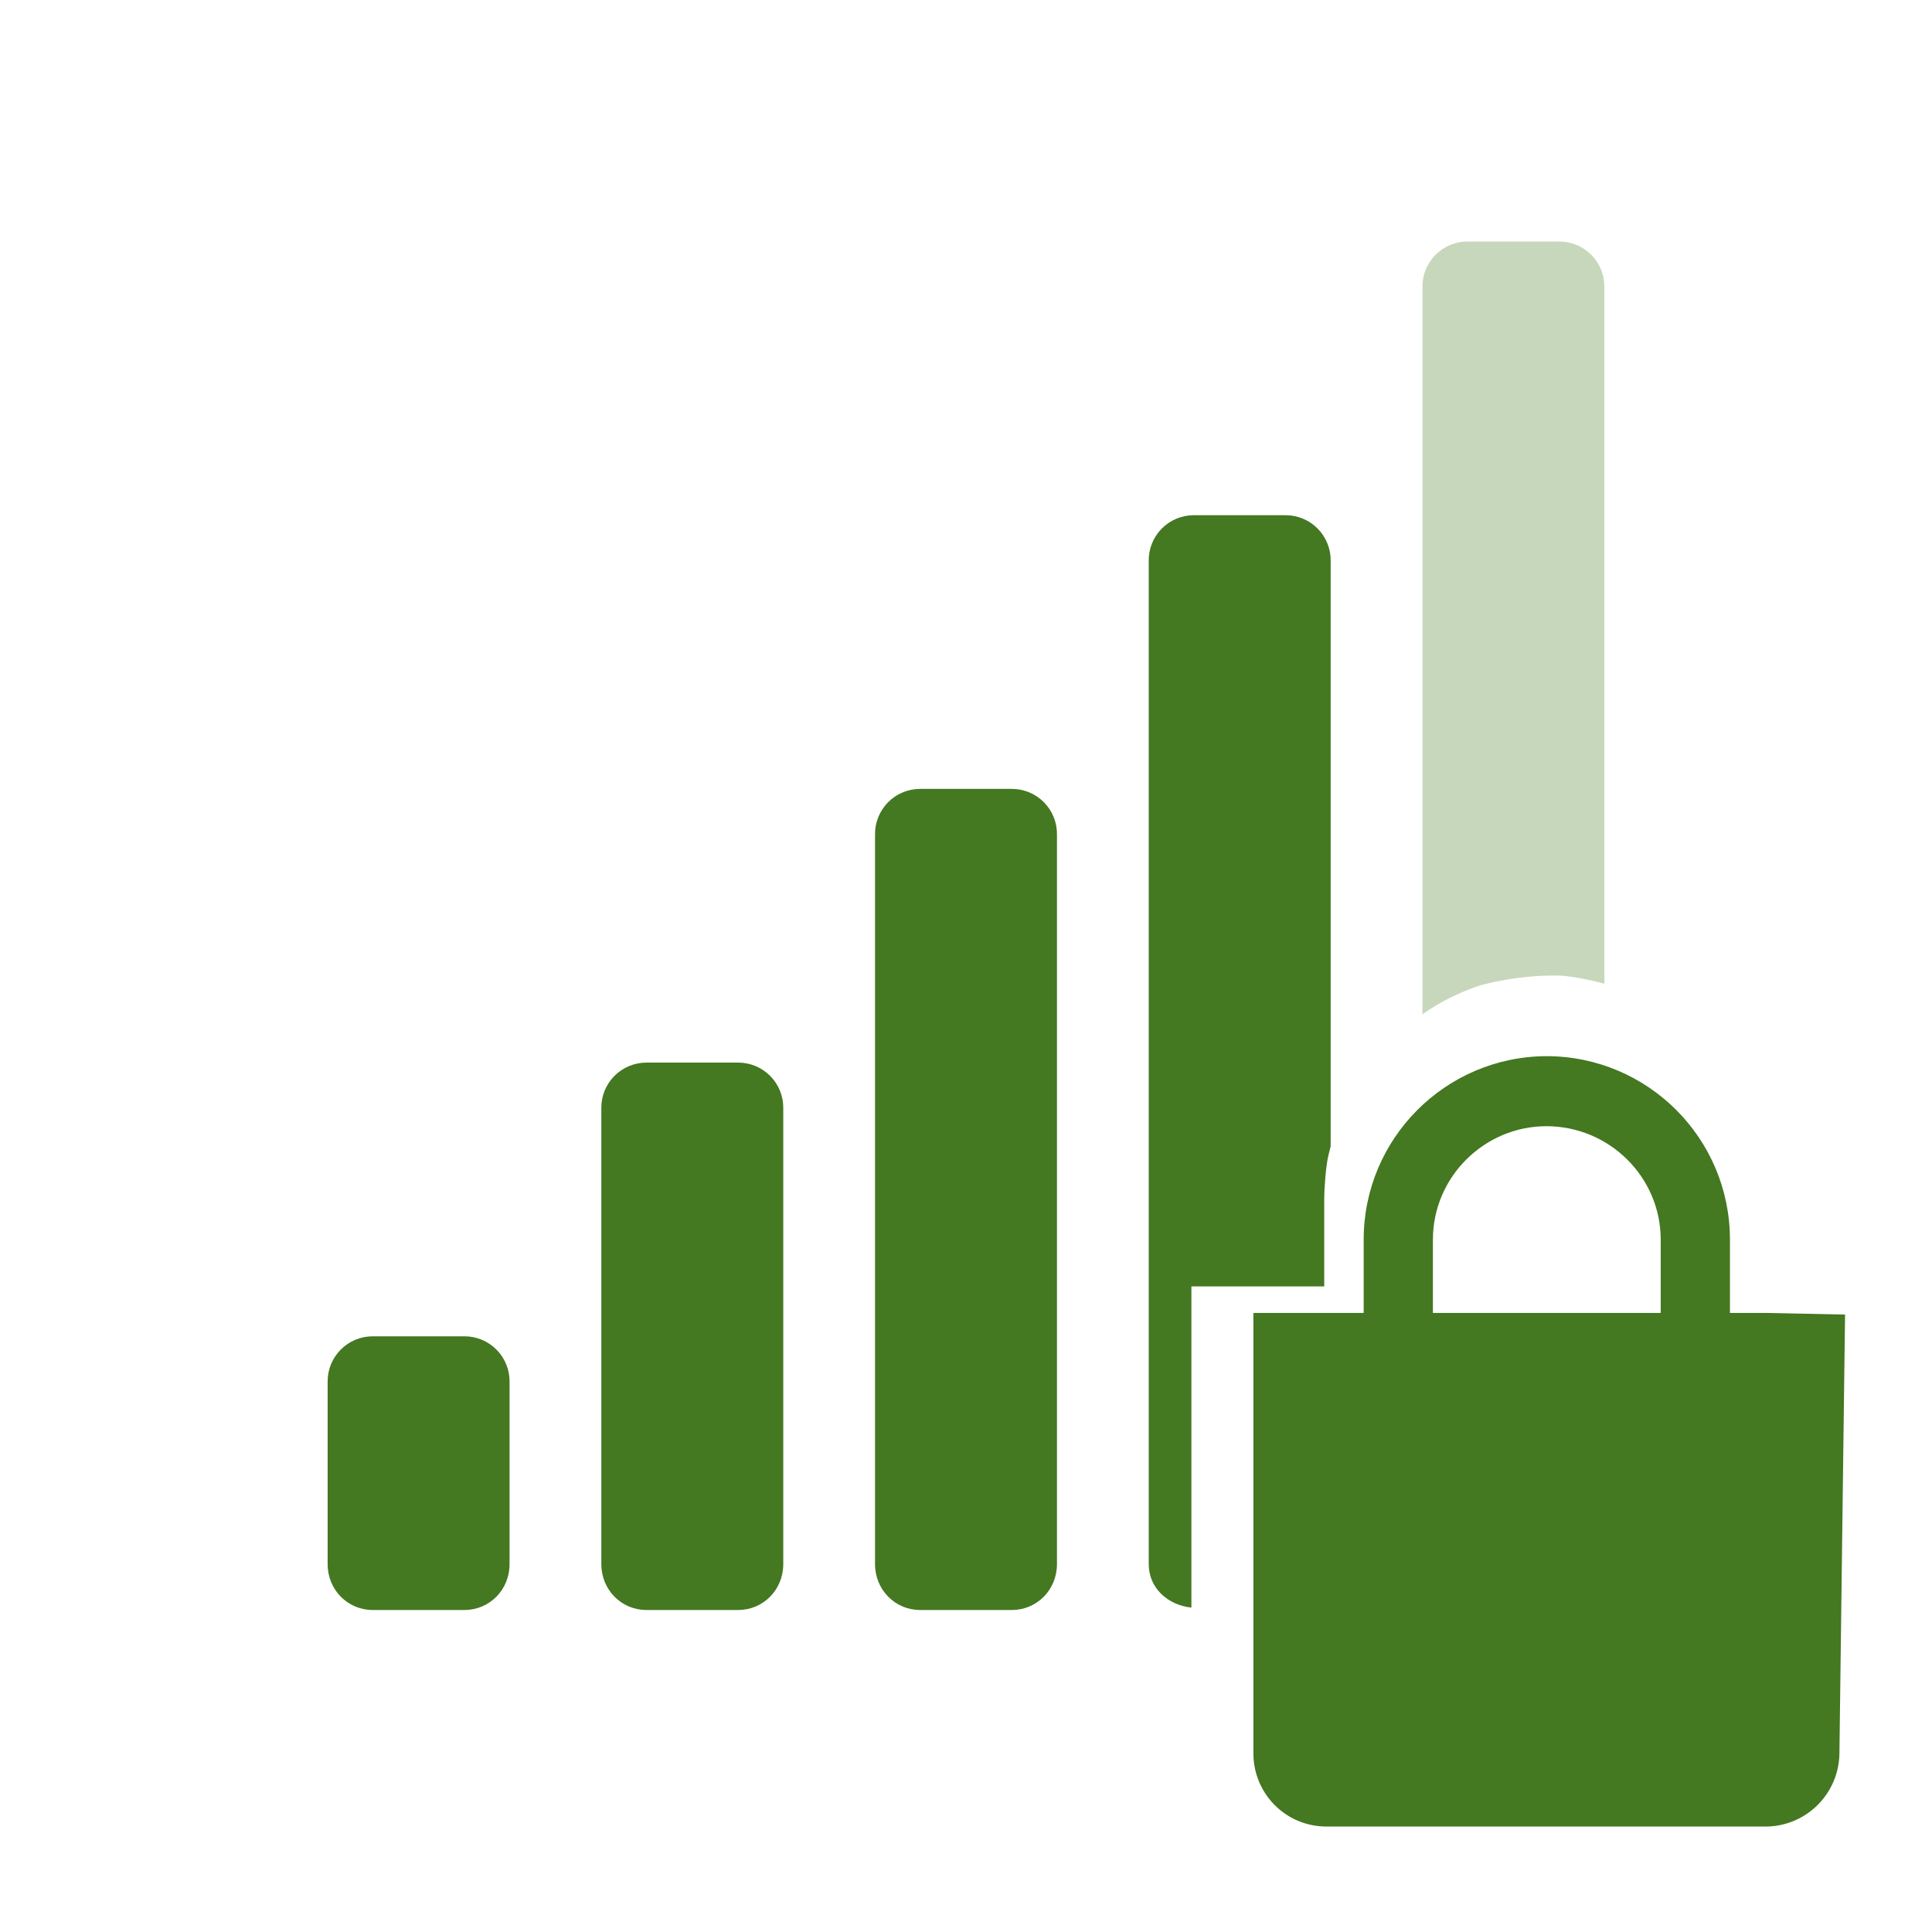
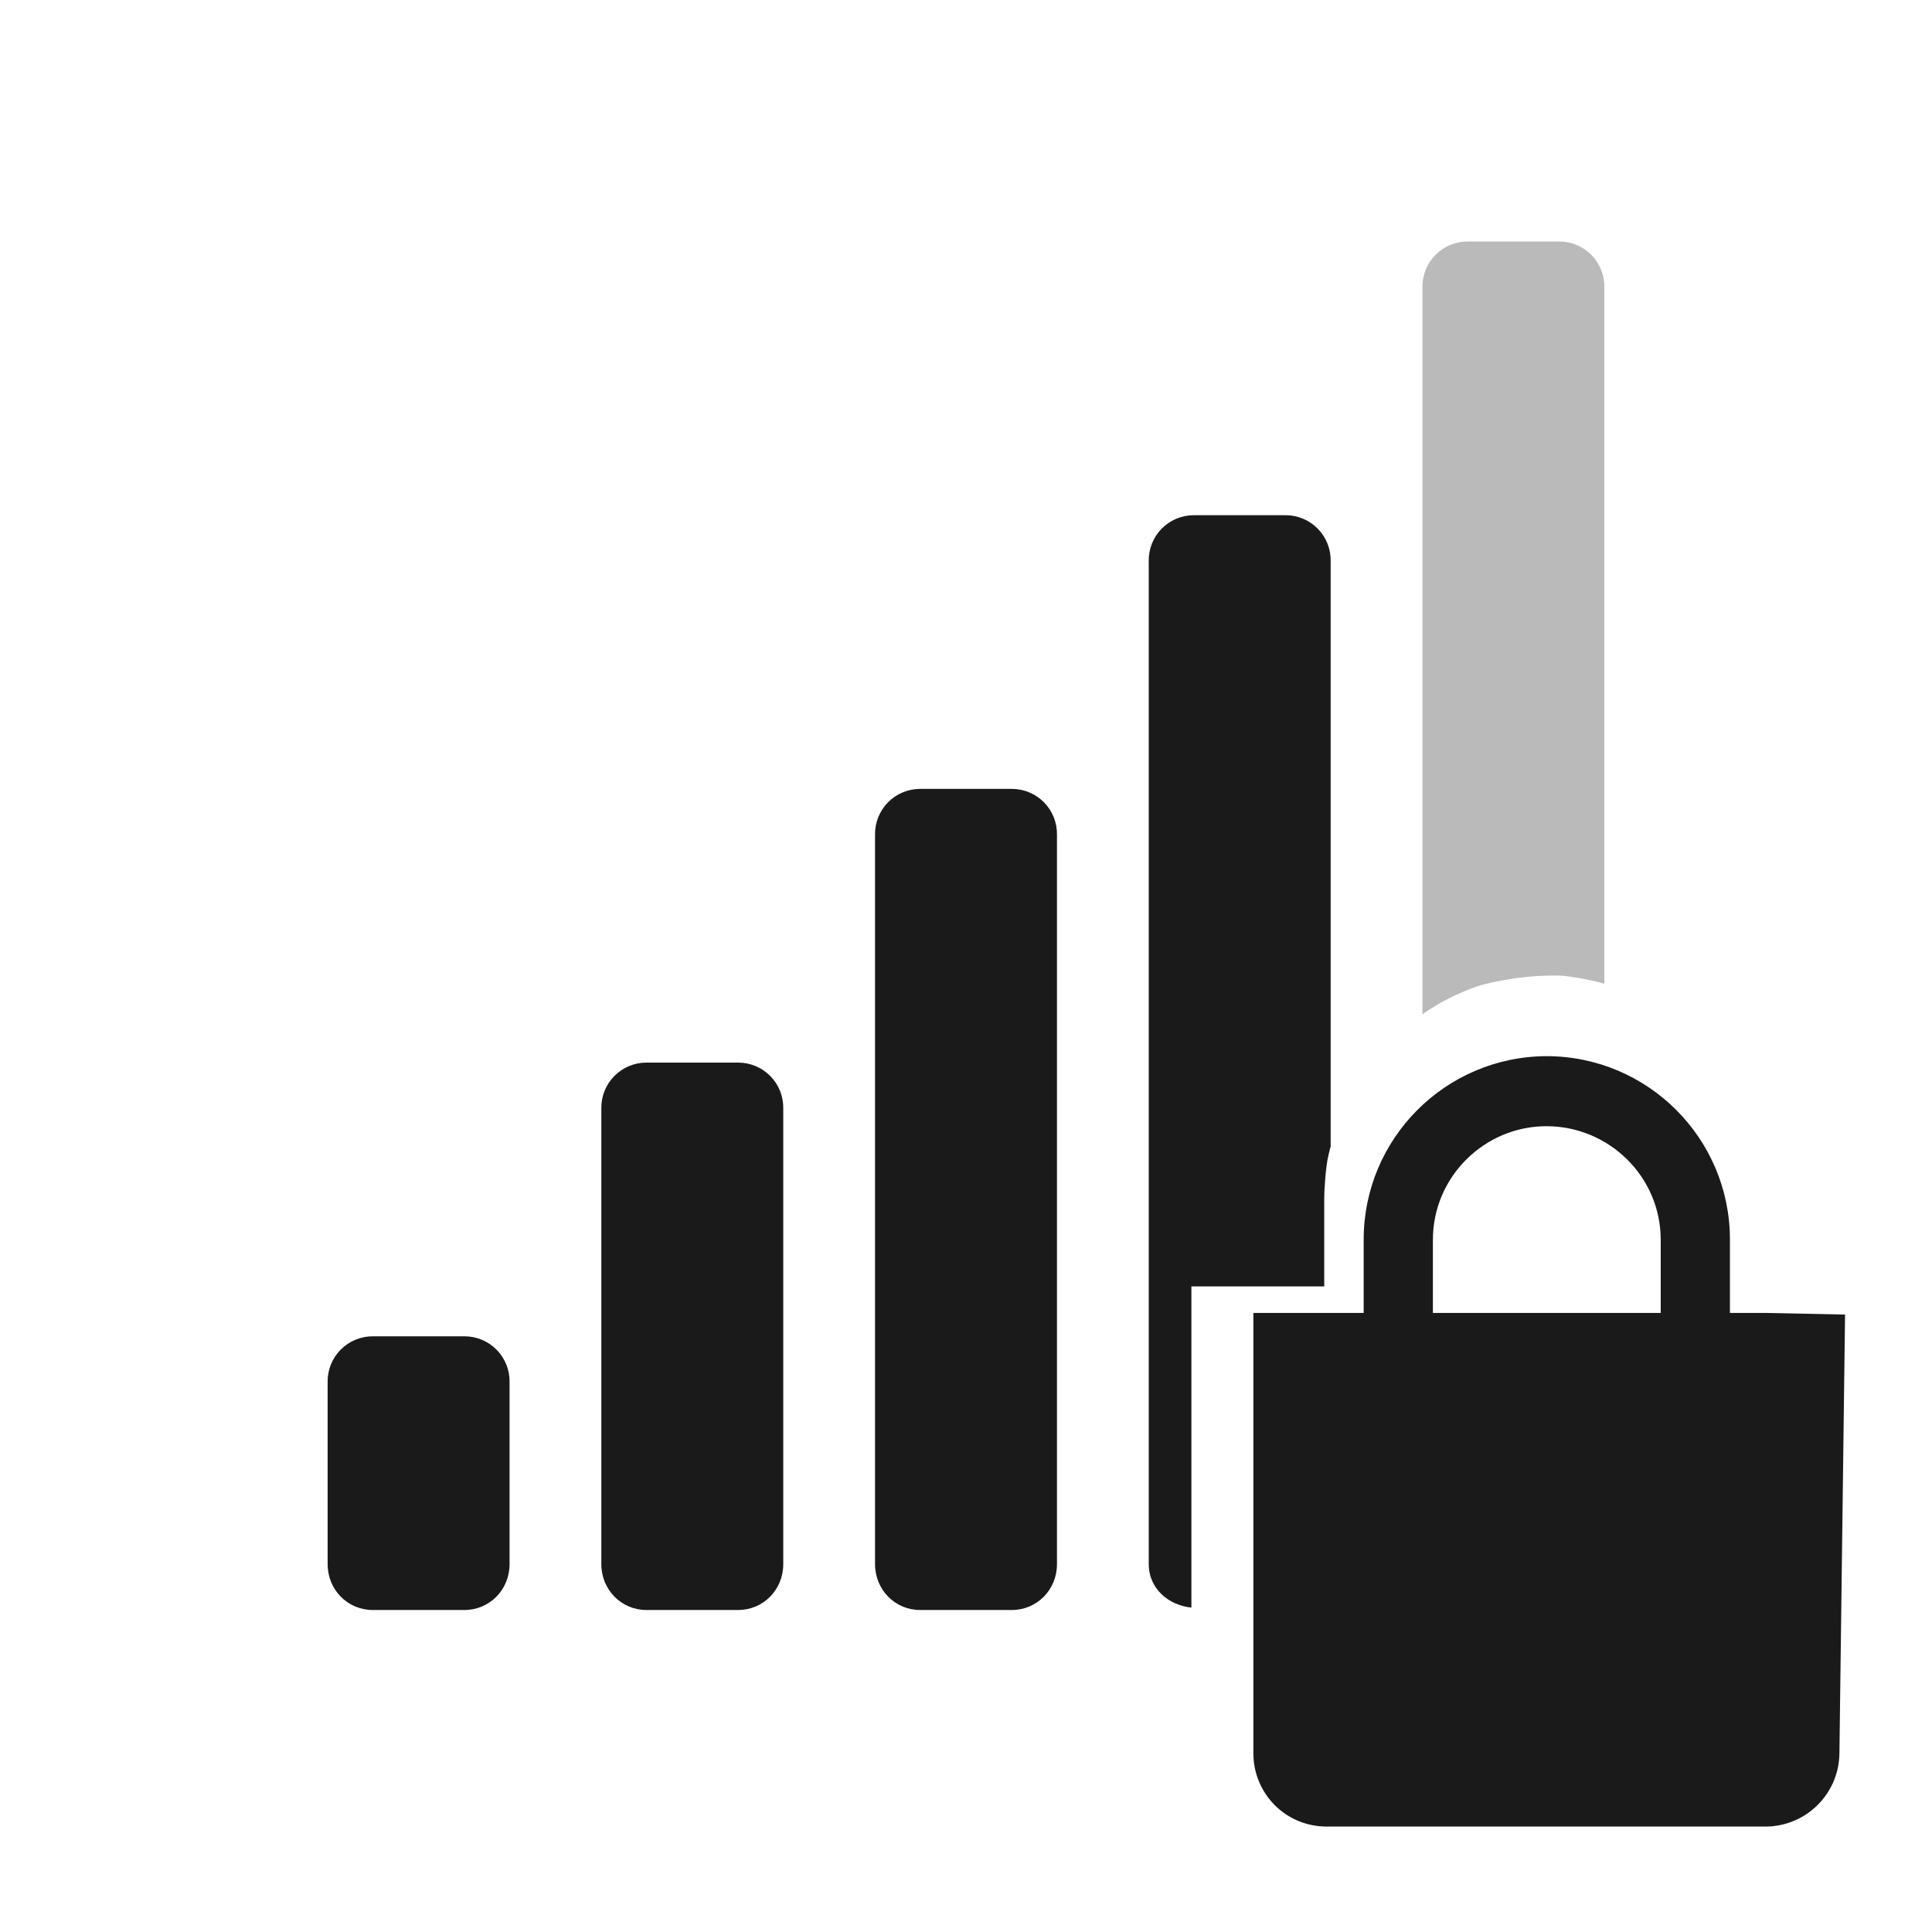
<svg xmlns="http://www.w3.org/2000/svg" height="24" width="24">
-   <g color="#bebebe" fill="#447821" stroke-width="1.13">
-     <path style="marker:none" d="M14.83 6.4a.56.56 0 0 0-.56.57v12.46c0 .3.24.51.53.54v-3.99H16.45v-1.1a2.76 2.76 0 0 1 .01-.2 2.76 2.76 0 0 1 .03-.27 2.76 2.76 0 0 1 .04-.17V6.97a.56.56 0 0 0-.56-.57h-1.14zm-3.4 3.4a.56.56 0 0 0-.56.57v9.06c0 .32.25.57.56.57h1.14c.31 0 .56-.25.56-.57v-9.06a.56.56 0 0 0-.56-.57h-1.14zm7.78 3.32a2.28 2.28 0 0 0-2.27 2.28v.91h-1.37v5.47c0 .5.4.91.91.91h5.47a.92.92 0 0 0 .9-.91l.07-5.45-.97-.02h-.46v-.91a2.28 2.28 0 0 0-2.28-2.28zm-11.18.08a.56.56 0 0 0-.56.57v5.66c0 .32.25.57.56.57h1.14c.31 0 .56-.25.56-.57v-5.66a.56.56 0 0 0-.56-.57H8.03zm11.18.79c.78 0 1.42.63 1.42 1.41v.91H17.8v-.91c0-.78.64-1.41 1.41-1.41zM4.63 16.6a.56.56 0 0 0-.56.57v2.26c0 .32.25.57.56.57h1.14c.31 0 .56-.25.56-.57v-2.26a.56.56 0 0 0-.56-.57H4.63z" overflow="visible" />
+   <g color="#bebebe" fill="#1a1a1a" stroke-width="1.13">
+     <path style="marker:none" d="M14.83 6.4a.56.56 0 0 0-.56.57v12.46c0 .3.24.51.53.54v-3.99h1.65v-1.1a2.76 2.76 0 0 1 .01-.2 2.76 2.76 0 0 1 .03-.27 2.76 2.76 0 0 1 .04-.17V6.97a.56.56 0 0 0-.56-.57h-1.14zm-3.4 3.4a.56.56 0 0 0-.56.57v9.06c0 .32.25.57.56.57h1.14c.31 0 .56-.25.56-.57v-9.06a.56.56 0 0 0-.56-.57h-1.14zm7.78 3.32a2.28 2.28 0 0 0-2.27 2.28v.91h-1.37v5.47c0 .5.4.91.91.91h5.47a.92.92 0 0 0 .9-.91l.07-5.45-.97-.02h-.46v-.91a2.28 2.28 0 0 0-2.28-2.28zm-11.18.08a.56.56 0 0 0-.56.57v5.66c0 .32.25.57.56.57h1.14c.31 0 .56-.25.56-.57v-5.66a.56.56 0 0 0-.56-.57H8.03zm11.18.79c.78 0 1.42.63 1.42 1.41v.91H17.8v-.91c0-.78.64-1.41 1.41-1.41zM4.63 16.6a.56.56 0 0 0-.56.57v2.26c0 .32.25.57.56.57h1.14c.31 0 .56-.25.56-.57v-2.26a.56.56 0 0 0-.56-.57H4.63z" overflow="visible" />
    <path style="marker:none" d="M18.23 3a.56.56 0 0 0-.56.57v9.03a2.76 2.76 0 0 1 .22-.14 2.76 2.76 0 0 1 .24-.12 2.76 2.76 0 0 1 .26-.1 2.76 2.76 0 0 1 .27-.06 2.76 2.76 0 0 1 .27-.04 2.76 2.76 0 0 1 .28-.02 2.76 2.76 0 0 1 .19 0 2.76 2.76 0 0 1 .27.04 2.76 2.76 0 0 1 .26.06V3.57a.56.56 0 0 0-.56-.57h-1.14z" overflow="visible" fill-opacity=".3" />
  </g>
</svg>
